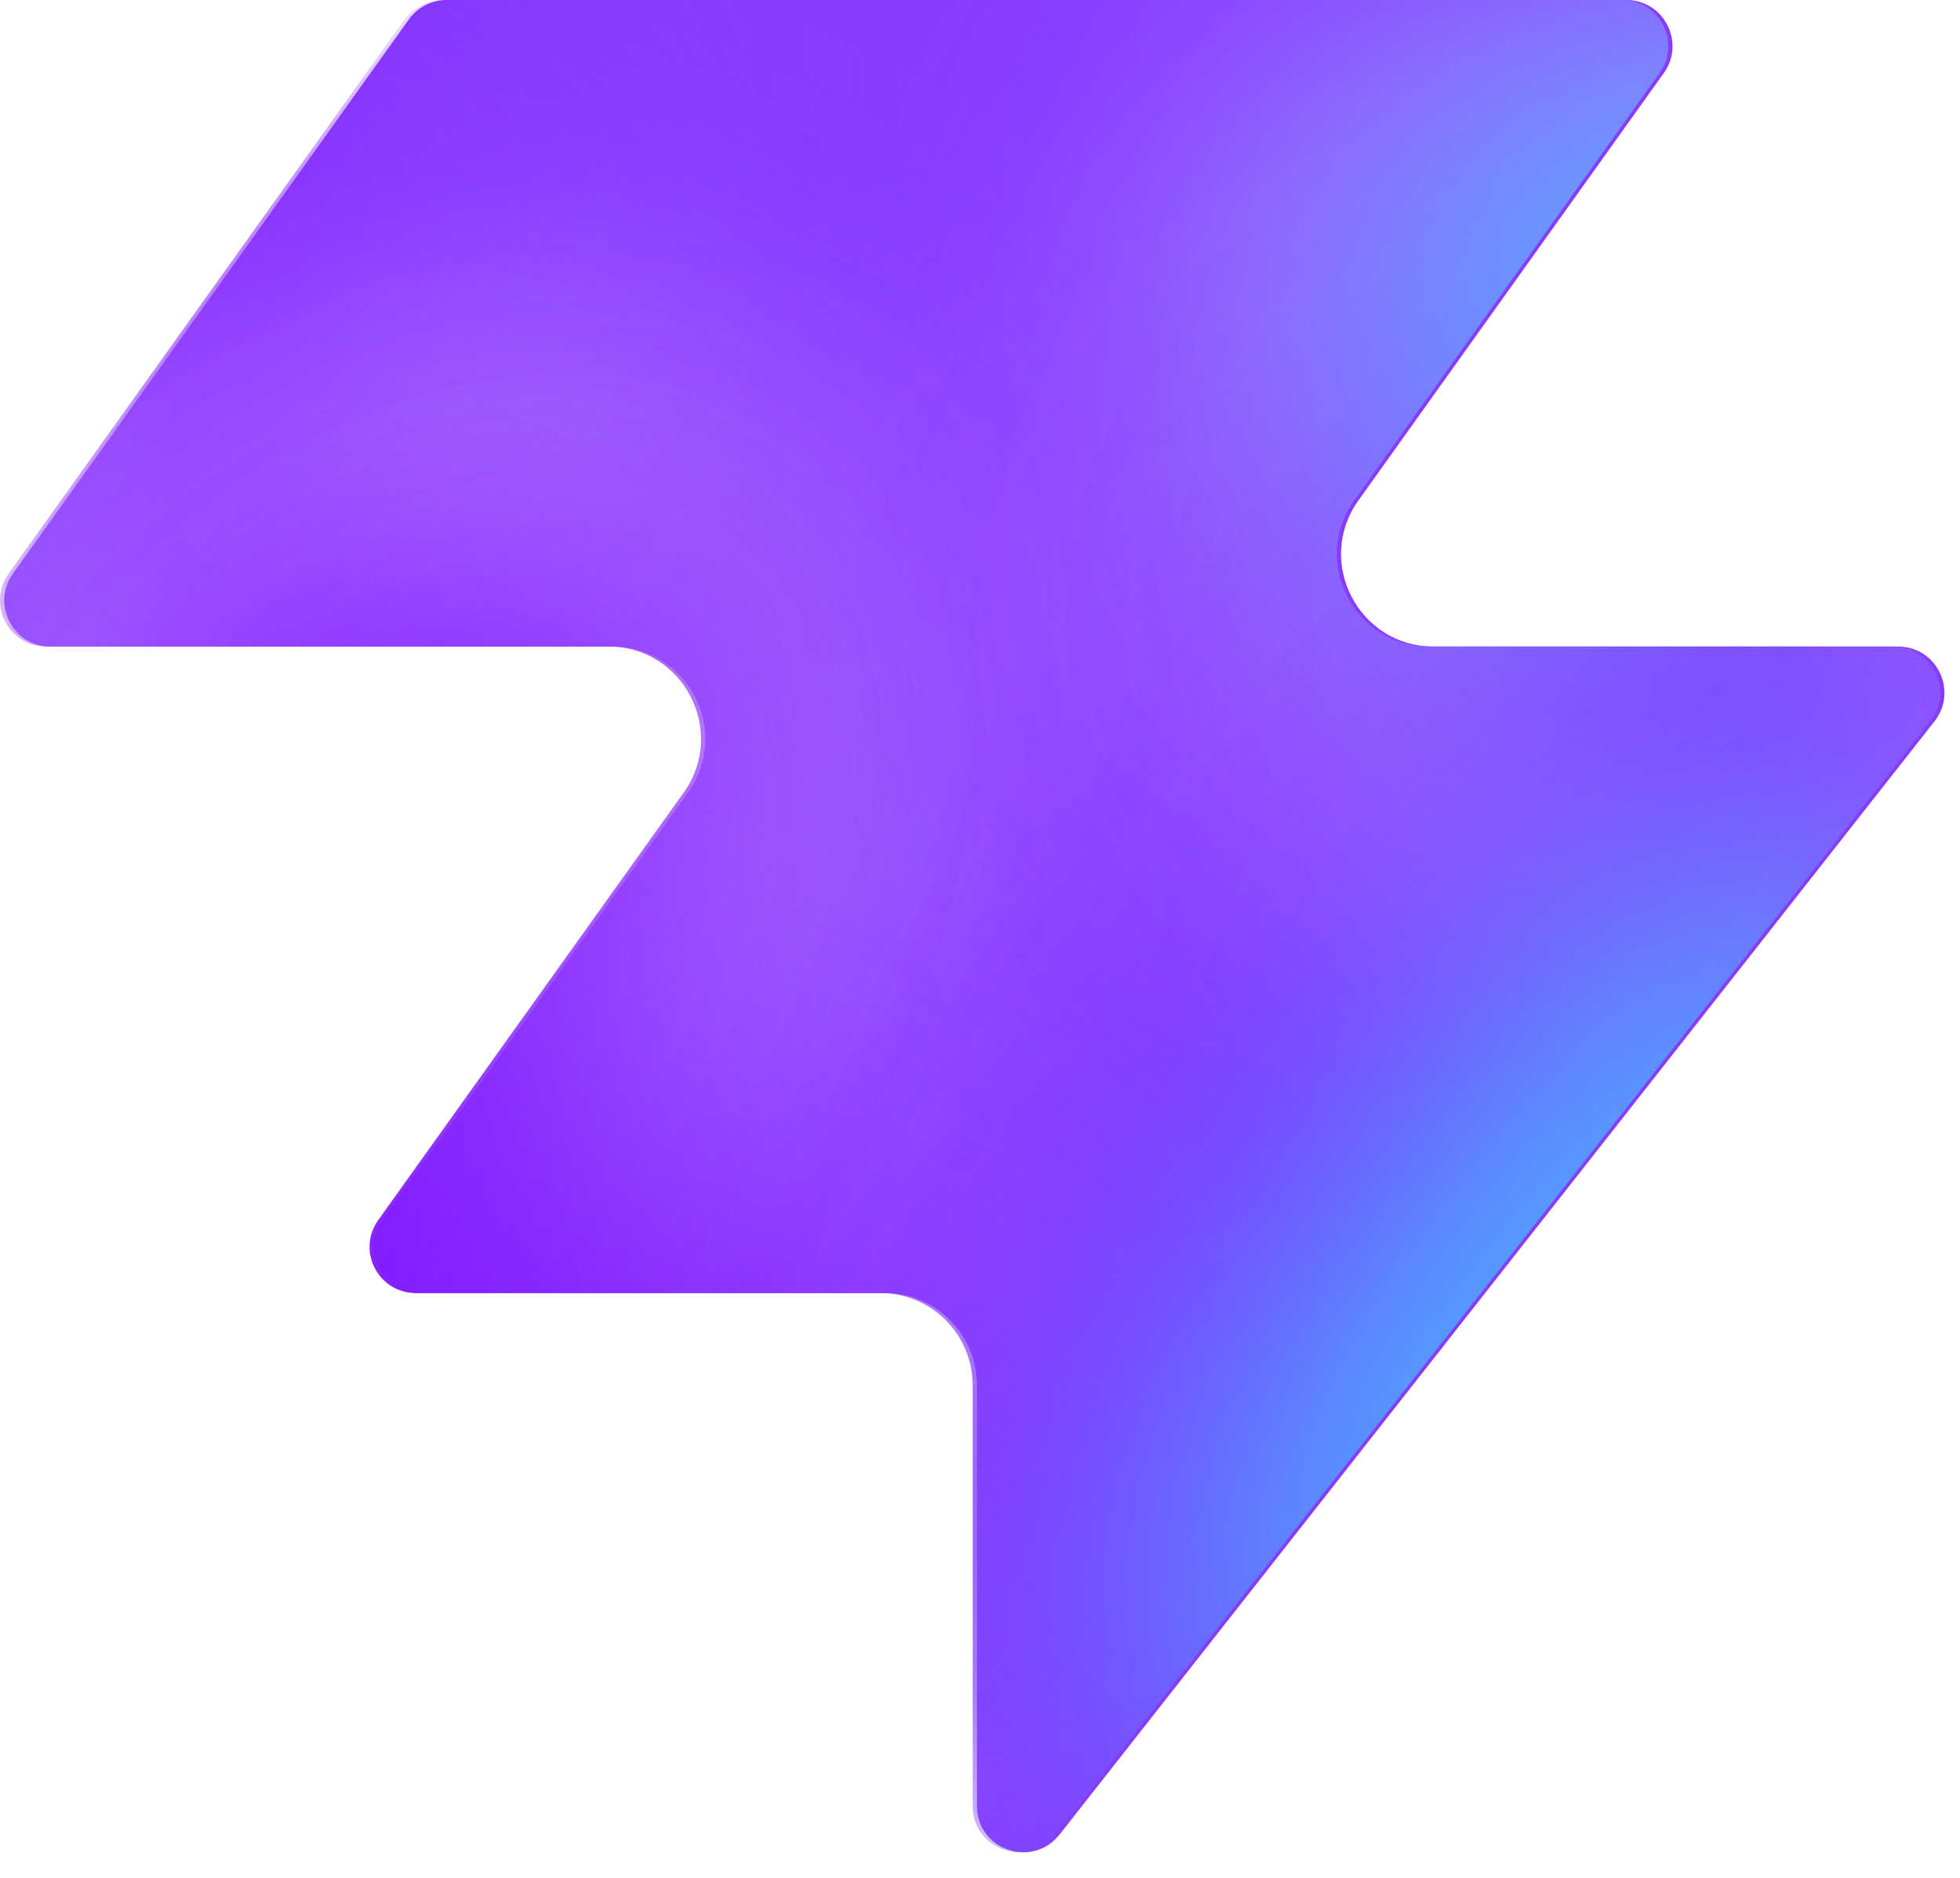
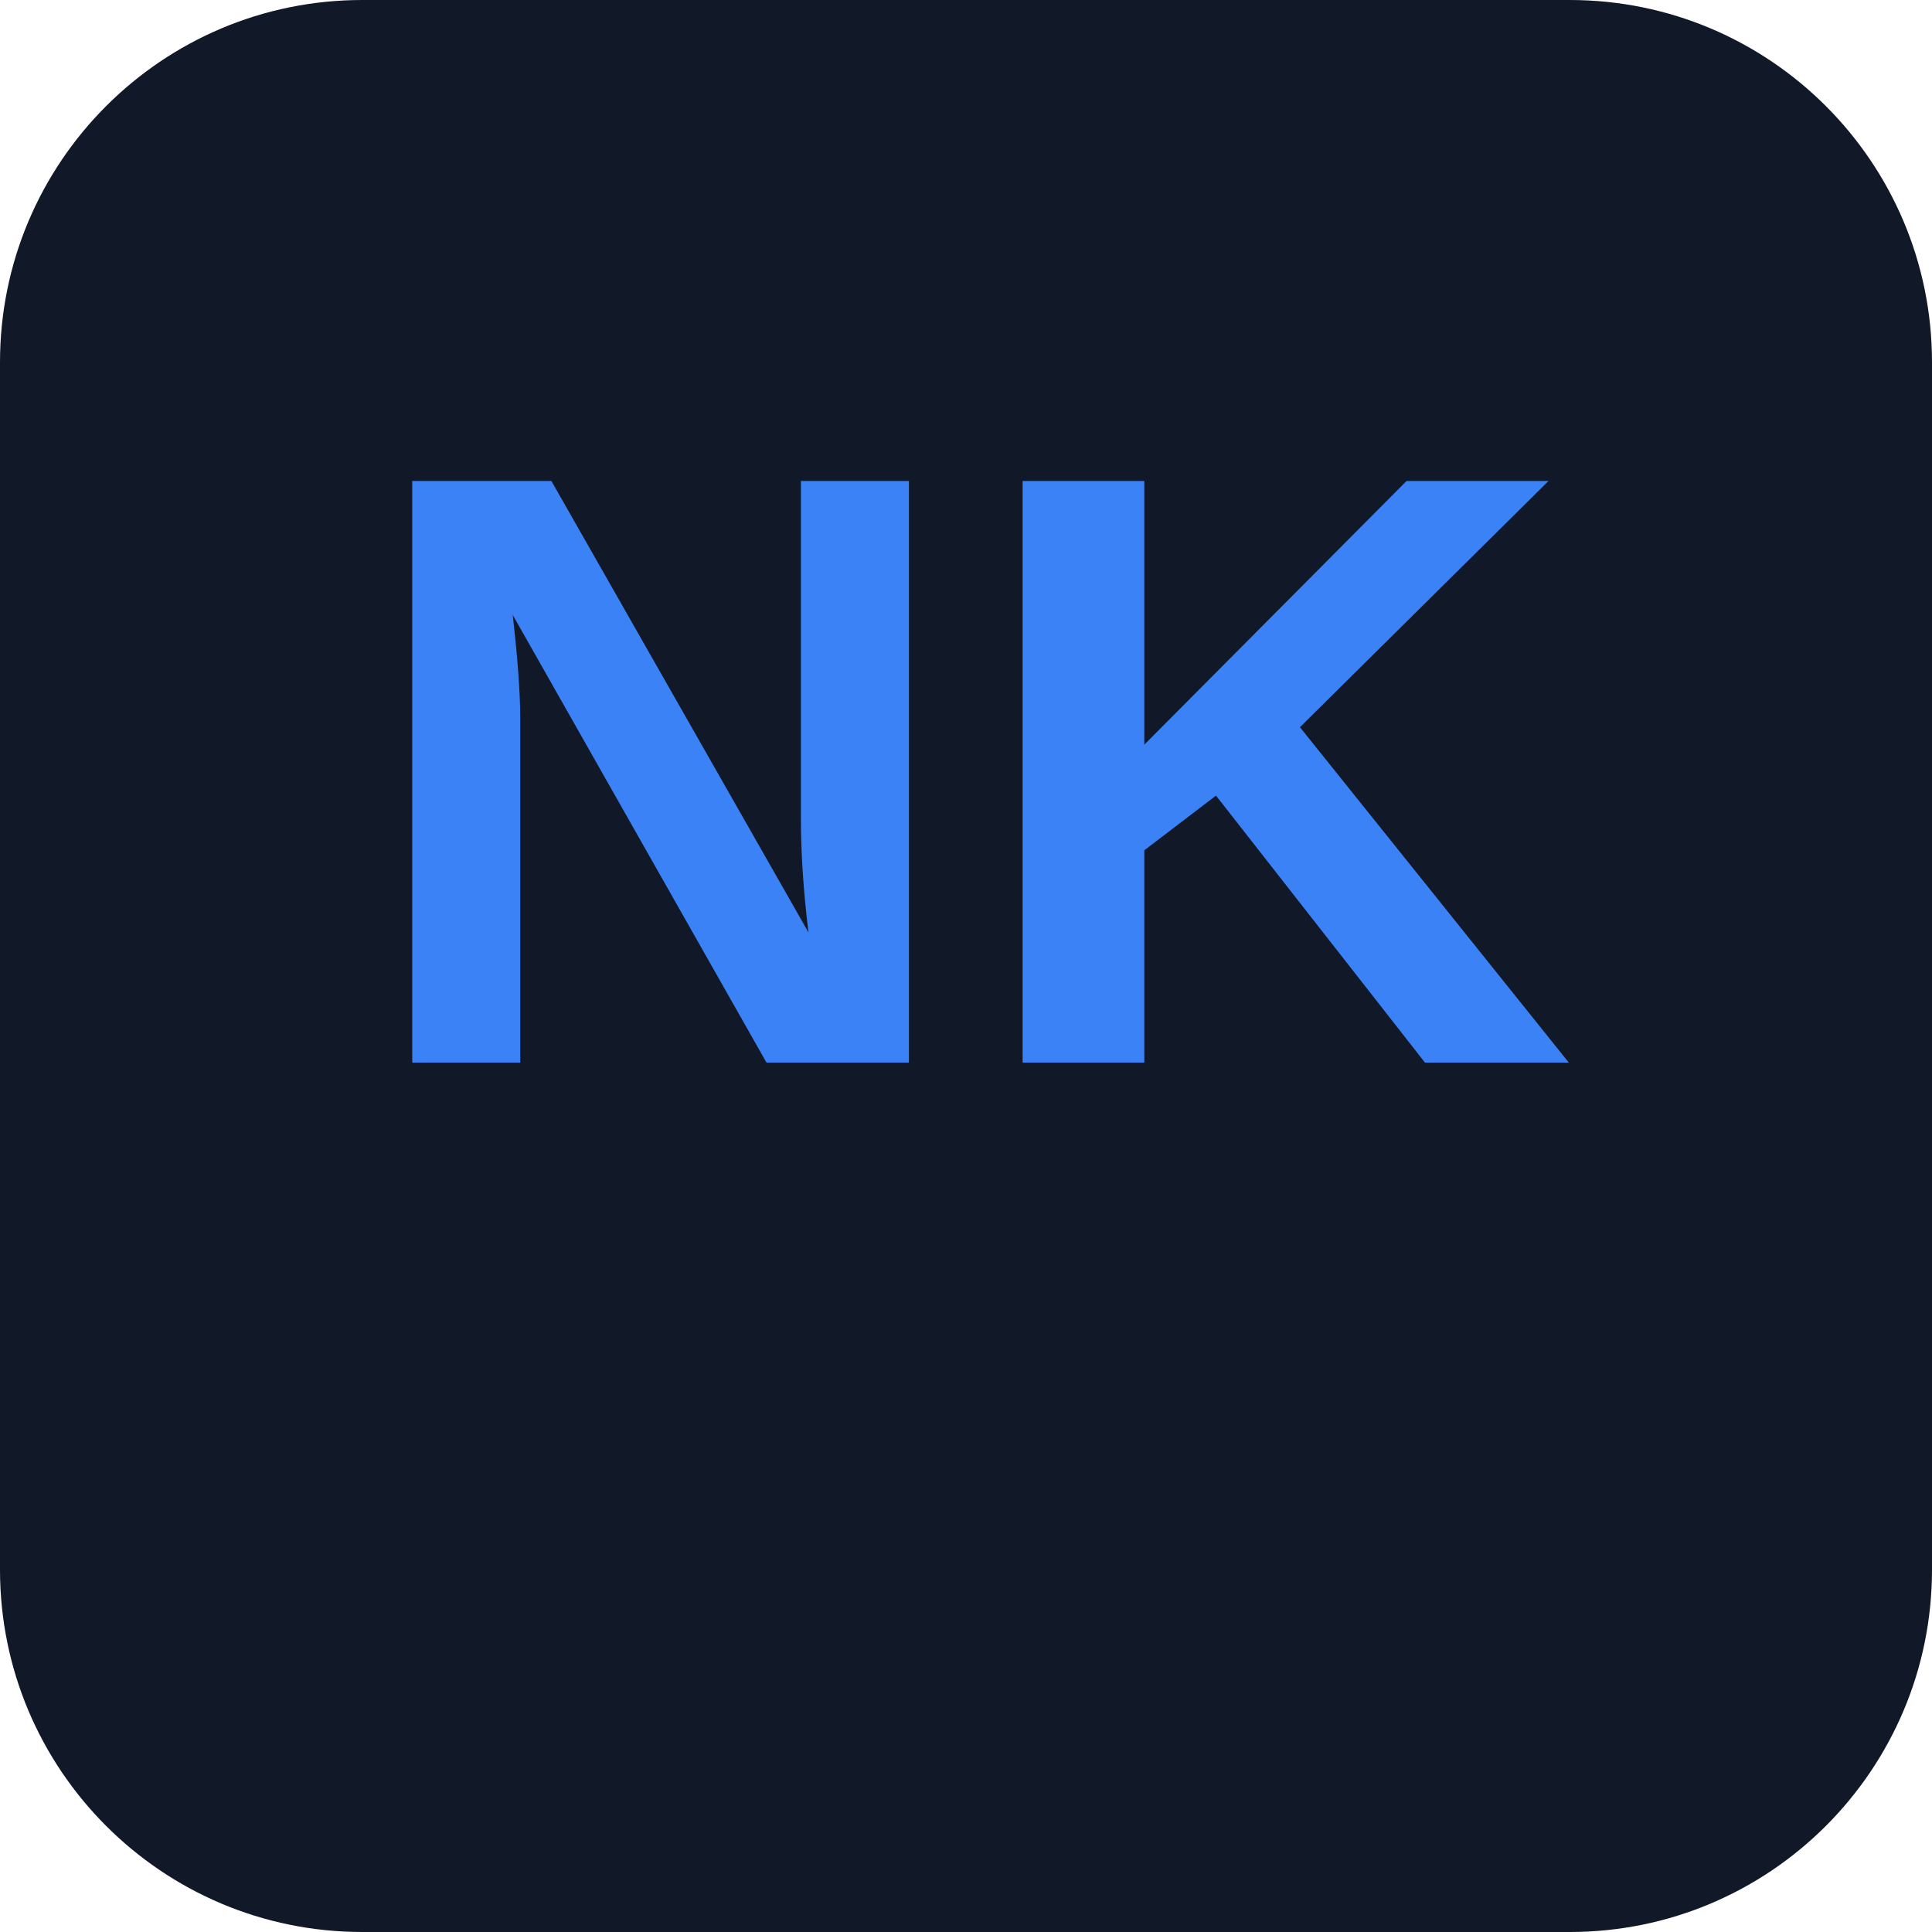
- <svg xmlns="http://www.w3.org/2000/svg" width="48" height="46" fill="none" viewBox="0 0 48 46">
-   <path fill="#863bff" d="M25.946 44.938c-.664.845-2.021.375-2.021-.698V33.937a2.26 2.26 0 0 0-2.262-2.262H10.287c-.92 0-1.456-1.04-.92-1.788l7.48-10.471c1.07-1.497 0-3.578-1.842-3.578H1.237c-.92 0-1.456-1.04-.92-1.788L10.013.474c.214-.297.556-.474.92-.474h28.894c.92 0 1.456 1.04.92 1.788l-7.48 10.471c-1.07 1.498 0 3.579 1.842 3.579h11.377c.943 0 1.473 1.088.89 1.83L25.947 44.94z" style="fill:#863bff;fill:color(display-p3 .525 .23 1);fill-opacity:1" />
-   <mask id="a" width="48" height="46" x="0" y="0" maskUnits="userSpaceOnUse" style="mask-type:alpha">
-     <path fill="#000" d="M25.842 44.938c-.664.844-2.021.375-2.021-.698V33.937a2.26 2.26 0 0 0-2.262-2.262H10.183c-.92 0-1.456-1.04-.92-1.788l7.48-10.471c1.07-1.498 0-3.579-1.842-3.579H1.133c-.92 0-1.456-1.04-.92-1.787L9.91.473c.214-.297.556-.474.92-.474h28.894c.92 0 1.456 1.04.92 1.788l-7.48 10.471c-1.07 1.498 0 3.578 1.842 3.578h11.377c.943 0 1.473 1.088.89 1.832L25.843 44.94z" style="fill:#000;fill-opacity:1" />
-   </mask>
-   <g mask="url(#a)">
-     <g filter="url(#b)">
-       <ellipse cx="5.508" cy="14.704" fill="#ede6ff" rx="5.508" ry="14.704" style="fill:#ede6ff;fill:color(display-p3 .927 .903 1);fill-opacity:1" transform="matrix(.00324 1 1 -.00324 -4.47 31.516)" />
-     </g>
-     <g filter="url(#c)">
-       <ellipse cx="10.399" cy="29.851" fill="#ede6ff" rx="10.399" ry="29.851" style="fill:#ede6ff;fill:color(display-p3 .927 .903 1);fill-opacity:1" transform="matrix(.00324 1 1 -.00324 -39.328 7.883)" />
-     </g>
-     <g filter="url(#d)">
-       <ellipse cx="5.508" cy="30.487" fill="#7e14ff" rx="5.508" ry="30.487" style="fill:#7e14ff;fill:color(display-p3 .492 .077 1);fill-opacity:1" transform="rotate(89.814 -25.913 -14.639)scale(1 -1)" />
-     </g>
-     <g filter="url(#e)">
-       <ellipse cx="5.508" cy="30.599" fill="#7e14ff" rx="5.508" ry="30.599" style="fill:#7e14ff;fill:color(display-p3 .492 .077 1);fill-opacity:1" transform="rotate(89.814 -32.644 -3.334)scale(1 -1)" />
-     </g>
-     <g filter="url(#f)">
-       <ellipse cx="5.508" cy="30.599" fill="#7e14ff" rx="5.508" ry="30.599" style="fill:#7e14ff;fill:color(display-p3 .492 .077 1);fill-opacity:1" transform="matrix(.00324 1 1 -.00324 -34.34 30.47)" />
-     </g>
-     <g filter="url(#g)">
-       <ellipse cx="14.072" cy="22.078" fill="#ede6ff" rx="14.072" ry="22.078" style="fill:#ede6ff;fill:color(display-p3 .927 .903 1);fill-opacity:1" transform="rotate(93.35 24.506 48.493)scale(-1 1)" />
-     </g>
-     <g filter="url(#h)">
-       <ellipse cx="3.47" cy="21.501" fill="#7e14ff" rx="3.47" ry="21.501" style="fill:#7e14ff;fill:color(display-p3 .492 .077 1);fill-opacity:1" transform="rotate(89.009 28.708 47.59)scale(-1 1)" />
-     </g>
-     <g filter="url(#i)">
-       <ellipse cx="3.47" cy="21.501" fill="#7e14ff" rx="3.47" ry="21.501" style="fill:#7e14ff;fill:color(display-p3 .492 .077 1);fill-opacity:1" transform="rotate(89.009 28.708 47.59)scale(-1 1)" />
-     </g>
-     <g filter="url(#j)">
-       <ellipse cx=".387" cy="8.972" fill="#7e14ff" rx="4.407" ry="29.108" style="fill:#7e14ff;fill:color(display-p3 .492 .077 1);fill-opacity:1" transform="rotate(39.51 .387 8.972)" />
-     </g>
-     <g filter="url(#k)">
-       <ellipse cx="47.523" cy="-6.092" fill="#7e14ff" rx="4.407" ry="29.108" style="fill:#7e14ff;fill:color(display-p3 .492 .077 1);fill-opacity:1" transform="rotate(37.892 47.523 -6.092)" />
-     </g>
-     <g filter="url(#l)">
-       <ellipse cx="41.412" cy="6.333" fill="#47bfff" rx="5.971" ry="9.665" style="fill:#47bfff;fill:color(display-p3 .28 .748 1);fill-opacity:1" transform="rotate(37.892 41.412 6.333)" />
-     </g>
-     <g filter="url(#m)">
-       <ellipse cx="-1.879" cy="38.332" fill="#7e14ff" rx="4.407" ry="29.108" style="fill:#7e14ff;fill:color(display-p3 .492 .077 1);fill-opacity:1" transform="rotate(37.892 -1.88 38.332)" />
-     </g>
-     <g filter="url(#n)">
-       <ellipse cx="-1.879" cy="38.332" fill="#7e14ff" rx="4.407" ry="29.108" style="fill:#7e14ff;fill:color(display-p3 .492 .077 1);fill-opacity:1" transform="rotate(37.892 -1.88 38.332)" />
-     </g>
-     <g filter="url(#o)">
-       <ellipse cx="35.651" cy="29.907" fill="#7e14ff" rx="4.407" ry="29.108" style="fill:#7e14ff;fill:color(display-p3 .492 .077 1);fill-opacity:1" transform="rotate(37.892 35.651 29.907)" />
-     </g>
-     <g filter="url(#p)">
-       <ellipse cx="38.418" cy="32.4" fill="#47bfff" rx="5.971" ry="15.297" style="fill:#47bfff;fill:color(display-p3 .28 .748 1);fill-opacity:1" transform="rotate(37.892 38.418 32.4)" />
-     </g>
-   </g>
-   <defs>
-     <filter id="b" width="60.045" height="41.654" x="-19.77" y="16.149" color-interpolation-filters="sRGB" filterUnits="userSpaceOnUse">
-       <feFlood flood-opacity="0" result="BackgroundImageFix" />
-       <feBlend in="SourceGraphic" in2="BackgroundImageFix" result="shape" />
-       <feGaussianBlur result="effect1_foregroundBlur_2002_17158" stdDeviation="7.659" />
-     </filter>
-     <filter id="c" width="90.34" height="51.437" x="-54.613" y="-7.533" color-interpolation-filters="sRGB" filterUnits="userSpaceOnUse">
-       <feFlood flood-opacity="0" result="BackgroundImageFix" />
-       <feBlend in="SourceGraphic" in2="BackgroundImageFix" result="shape" />
-       <feGaussianBlur result="effect1_foregroundBlur_2002_17158" stdDeviation="7.659" />
-     </filter>
-     <filter id="d" width="79.355" height="29.4" x="-49.64" y="2.03" color-interpolation-filters="sRGB" filterUnits="userSpaceOnUse">
-       <feFlood flood-opacity="0" result="BackgroundImageFix" />
-       <feBlend in="SourceGraphic" in2="BackgroundImageFix" result="shape" />
-       <feGaussianBlur result="effect1_foregroundBlur_2002_17158" stdDeviation="4.596" />
-     </filter>
-     <filter id="e" width="79.579" height="29.4" x="-45.045" y="20.029" color-interpolation-filters="sRGB" filterUnits="userSpaceOnUse">
-       <feFlood flood-opacity="0" result="BackgroundImageFix" />
-       <feBlend in="SourceGraphic" in2="BackgroundImageFix" result="shape" />
-       <feGaussianBlur result="effect1_foregroundBlur_2002_17158" stdDeviation="4.596" />
-     </filter>
-     <filter id="f" width="79.579" height="29.4" x="-43.513" y="21.178" color-interpolation-filters="sRGB" filterUnits="userSpaceOnUse">
-       <feFlood flood-opacity="0" result="BackgroundImageFix" />
-       <feBlend in="SourceGraphic" in2="BackgroundImageFix" result="shape" />
-       <feGaussianBlur result="effect1_foregroundBlur_2002_17158" stdDeviation="4.596" />
-     </filter>
-     <filter id="g" width="74.749" height="58.852" x="15.756" y="-17.901" color-interpolation-filters="sRGB" filterUnits="userSpaceOnUse">
-       <feFlood flood-opacity="0" result="BackgroundImageFix" />
-       <feBlend in="SourceGraphic" in2="BackgroundImageFix" result="shape" />
-       <feGaussianBlur result="effect1_foregroundBlur_2002_17158" stdDeviation="7.659" />
-     </filter>
-     <filter id="h" width="61.377" height="25.362" x="23.548" y="2.284" color-interpolation-filters="sRGB" filterUnits="userSpaceOnUse">
-       <feFlood flood-opacity="0" result="BackgroundImageFix" />
-       <feBlend in="SourceGraphic" in2="BackgroundImageFix" result="shape" />
-       <feGaussianBlur result="effect1_foregroundBlur_2002_17158" stdDeviation="4.596" />
-     </filter>
-     <filter id="i" width="61.377" height="25.362" x="23.548" y="2.284" color-interpolation-filters="sRGB" filterUnits="userSpaceOnUse">
-       <feFlood flood-opacity="0" result="BackgroundImageFix" />
-       <feBlend in="SourceGraphic" in2="BackgroundImageFix" result="shape" />
-       <feGaussianBlur result="effect1_foregroundBlur_2002_17158" stdDeviation="4.596" />
-     </filter>
-     <filter id="j" width="56.045" height="63.649" x="-27.636" y="-22.853" color-interpolation-filters="sRGB" filterUnits="userSpaceOnUse">
-       <feFlood flood-opacity="0" result="BackgroundImageFix" />
-       <feBlend in="SourceGraphic" in2="BackgroundImageFix" result="shape" />
-       <feGaussianBlur result="effect1_foregroundBlur_2002_17158" stdDeviation="4.596" />
-     </filter>
-     <filter id="k" width="54.814" height="64.646" x="20.116" y="-38.415" color-interpolation-filters="sRGB" filterUnits="userSpaceOnUse">
-       <feFlood flood-opacity="0" result="BackgroundImageFix" />
-       <feBlend in="SourceGraphic" in2="BackgroundImageFix" result="shape" />
-       <feGaussianBlur result="effect1_foregroundBlur_2002_17158" stdDeviation="4.596" />
-     </filter>
-     <filter id="l" width="33.541" height="35.313" x="24.641" y="-11.323" color-interpolation-filters="sRGB" filterUnits="userSpaceOnUse">
-       <feFlood flood-opacity="0" result="BackgroundImageFix" />
-       <feBlend in="SourceGraphic" in2="BackgroundImageFix" result="shape" />
-       <feGaussianBlur result="effect1_foregroundBlur_2002_17158" stdDeviation="4.596" />
-     </filter>
-     <filter id="m" width="54.814" height="64.646" x="-29.286" y="6.009" color-interpolation-filters="sRGB" filterUnits="userSpaceOnUse">
-       <feFlood flood-opacity="0" result="BackgroundImageFix" />
-       <feBlend in="SourceGraphic" in2="BackgroundImageFix" result="shape" />
-       <feGaussianBlur result="effect1_foregroundBlur_2002_17158" stdDeviation="4.596" />
-     </filter>
-     <filter id="n" width="54.814" height="64.646" x="-29.286" y="6.009" color-interpolation-filters="sRGB" filterUnits="userSpaceOnUse">
-       <feFlood flood-opacity="0" result="BackgroundImageFix" />
-       <feBlend in="SourceGraphic" in2="BackgroundImageFix" result="shape" />
-       <feGaussianBlur result="effect1_foregroundBlur_2002_17158" stdDeviation="4.596" />
-     </filter>
-     <filter id="o" width="54.814" height="64.646" x="8.244" y="-2.416" color-interpolation-filters="sRGB" filterUnits="userSpaceOnUse">
-       <feFlood flood-opacity="0" result="BackgroundImageFix" />
-       <feBlend in="SourceGraphic" in2="BackgroundImageFix" result="shape" />
-       <feGaussianBlur result="effect1_foregroundBlur_2002_17158" stdDeviation="4.596" />
-     </filter>
-     <filter id="p" width="39.409" height="43.623" x="18.713" y="10.588" color-interpolation-filters="sRGB" filterUnits="userSpaceOnUse">
-       <feFlood flood-opacity="0" result="BackgroundImageFix" />
-       <feBlend in="SourceGraphic" in2="BackgroundImageFix" result="shape" />
-       <feGaussianBlur result="effect1_foregroundBlur_2002_17158" stdDeviation="4.596" />
-     </filter>
-   </defs>
+ <svg xmlns="http://www.w3.org/2000/svg" viewBox="0 0 64 64">
+   <rect width="64" height="64" rx="12" fill="#111827" />
+   <text x="50%" y="55%" text-anchor="middle" font-size="28" fill="#3B82F6" font-family="Arial" font-weight="bold">
+     NK
+   </text>
</svg>
